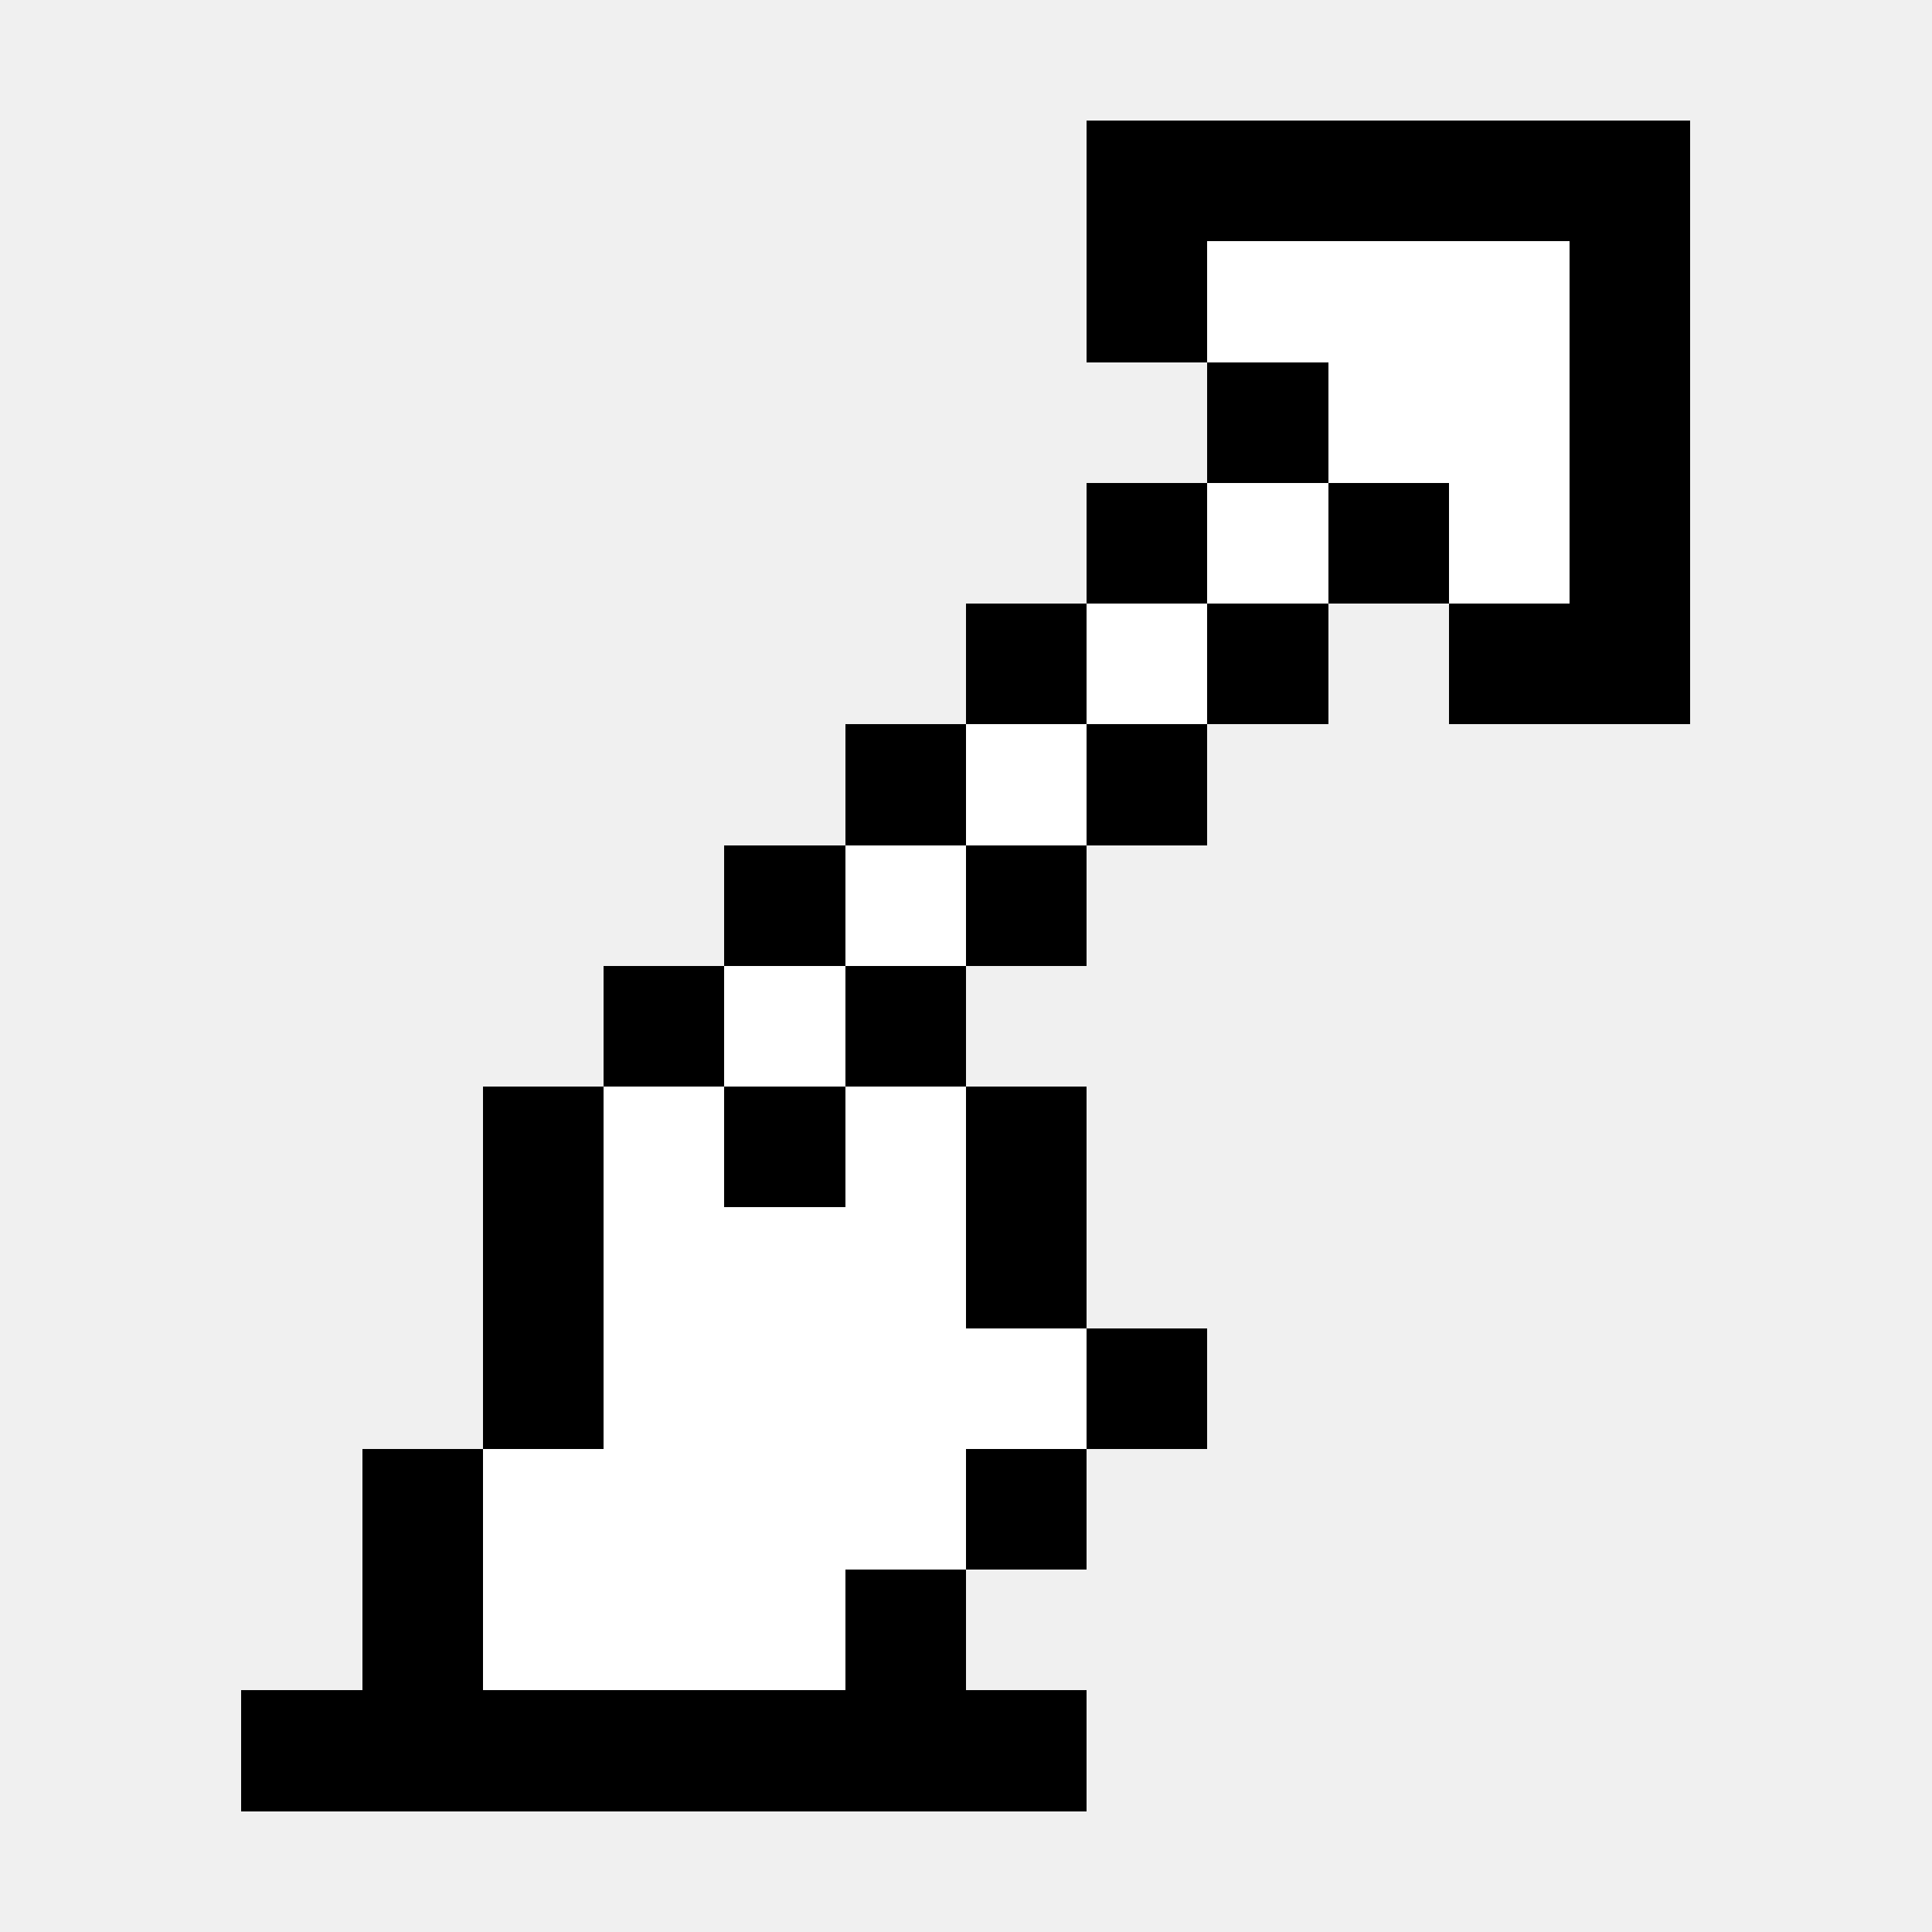
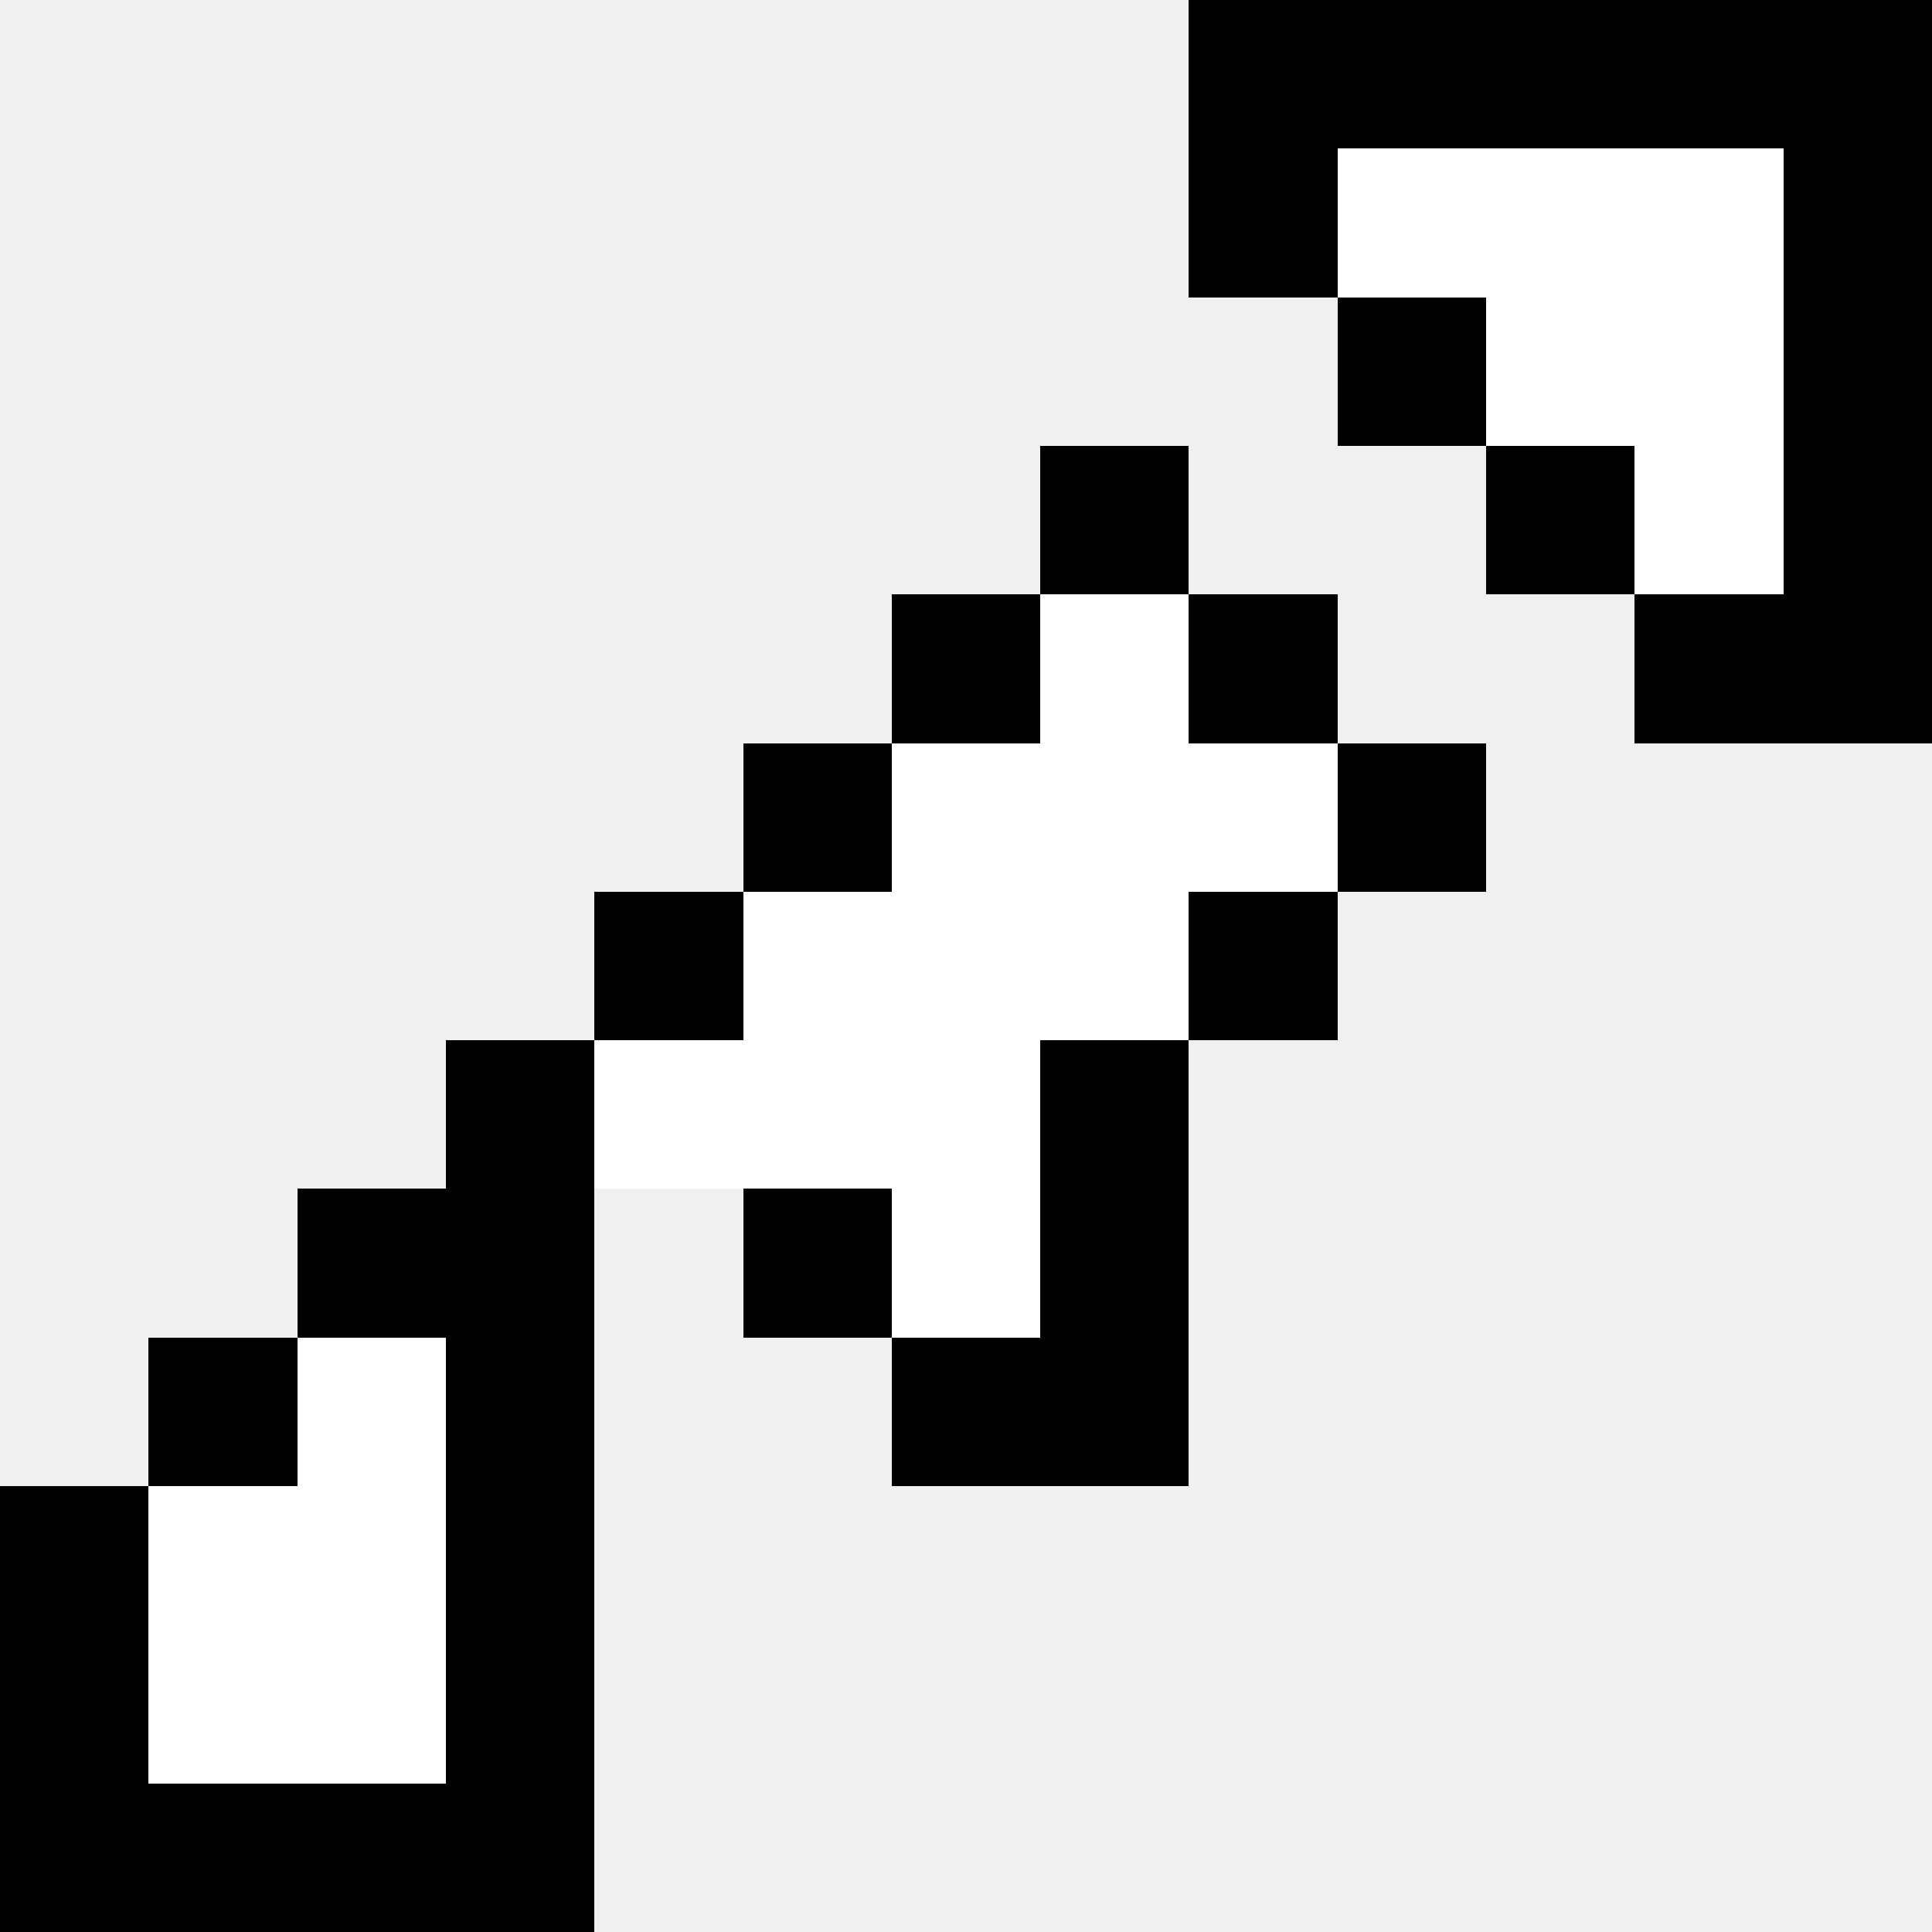
- <svg xmlns="http://www.w3.org/2000/svg" width="32" height="32" viewBox="0 0 32 32" shape-rendering="crispEdges">
-   <rect x="18" y="2" width="2" height="2" fill="black" />
-   <rect x="20" y="2" width="2" height="2" fill="black" />
-   <rect x="22" y="2" width="2" height="2" fill="black" />
+ <svg xmlns="http://www.w3.org/2000/svg" width="26" height="26" viewBox="0 0 26 26" shape-rendering="crispEdges">
+   <rect x="16" y="0" width="2" height="2" fill="black" />
+   <rect x="18" y="0" width="2" height="2" fill="black" />
+   <rect x="20" y="0" width="2" height="2" fill="black" />
+   <rect x="22" y="0" width="2" height="2" fill="black" />
+   <rect x="24" y="0" width="2" height="2" fill="black" />
+   <rect x="16" y="2" width="2" height="2" fill="black" />
+   <rect x="18" y="2" width="2" height="2" fill="white" />
+   <rect x="20" y="2" width="2" height="2" fill="white" />
+   <rect x="22" y="2" width="2" height="2" fill="white" />
  <rect x="24" y="2" width="2" height="2" fill="black" />
-   <rect x="26" y="2" width="2" height="2" fill="black" />
  <rect x="18" y="4" width="2" height="2" fill="black" />
  <rect x="20" y="4" width="2" height="2" fill="white" />
  <rect x="22" y="4" width="2" height="2" fill="white" />
-   <rect x="24" y="4" width="2" height="2" fill="white" />
-   <rect x="26" y="4" width="2" height="2" fill="black" />
+   <rect x="24" y="4" width="2" height="2" fill="black" />
+   <rect x="14" y="6" width="2" height="2" fill="black" />
  <rect x="20" y="6" width="2" height="2" fill="black" />
  <rect x="22" y="6" width="2" height="2" fill="white" />
-   <rect x="24" y="6" width="2" height="2" fill="white" />
-   <rect x="26" y="6" width="2" height="2" fill="black" />
-   <rect x="18" y="8" width="2" height="2" fill="black" />
-   <rect x="20" y="8" width="2" height="2" fill="white" />
+   <rect x="24" y="6" width="2" height="2" fill="black" />
+   <rect x="12" y="8" width="2" height="2" fill="black" />
+   <rect x="14" y="8" width="2" height="2" fill="white" />
+   <rect x="16" y="8" width="2" height="2" fill="black" />
  <rect x="22" y="8" width="2" height="2" fill="black" />
-   <rect x="24" y="8" width="2" height="2" fill="white" />
-   <rect x="26" y="8" width="2" height="2" fill="black" />
-   <rect x="16" y="10" width="2" height="2" fill="black" />
-   <rect x="18" y="10" width="2" height="2" fill="white" />
-   <rect x="20" y="10" width="2" height="2" fill="black" />
-   <rect x="24" y="10" width="2" height="2" fill="black" />
-   <rect x="26" y="10" width="2" height="2" fill="black" />
-   <rect x="14" y="12" width="2" height="2" fill="black" />
-   <rect x="16" y="12" width="2" height="2" fill="white" />
-   <rect x="18" y="12" width="2" height="2" fill="black" />
-   <rect x="12" y="14" width="2" height="2" fill="black" />
-   <rect x="14" y="14" width="2" height="2" fill="white" />
-   <rect x="16" y="14" width="2" height="2" fill="black" />
+   <rect x="24" y="8" width="2" height="2" fill="black" />
+   <rect x="10" y="10" width="2" height="2" fill="black" />
+   <rect x="12" y="10" width="2" height="2" fill="white" />
+   <rect x="14" y="10" width="2" height="2" fill="white" />
+   <rect x="16" y="10" width="2" height="2" fill="white" />
+   <rect x="18" y="10" width="2" height="2" fill="black" />
+   <rect x="8" y="12" width="2" height="2" fill="black" />
+   <rect x="10" y="12" width="2" height="2" fill="white" />
+   <rect x="12" y="12" width="2" height="2" fill="white" />
+   <rect x="14" y="12" width="2" height="2" fill="white" />
+   <rect x="16" y="12" width="2" height="2" fill="black" />
+   <rect x="6" y="14" width="2" height="2" fill="black" />
+   <rect x="8" y="14" width="2" height="2" fill="white" />
+   <rect x="10" y="14" width="2" height="2" fill="white" />
+   <rect x="12" y="14" width="2" height="2" fill="white" />
+   <rect x="14" y="14" width="2" height="2" fill="black" />
+   <rect x="4" y="16" width="2" height="2" fill="black" />
+   <rect x="6" y="16" width="2" height="2" fill="black" />
  <rect x="10" y="16" width="2" height="2" fill="black" />
  <rect x="12" y="16" width="2" height="2" fill="white" />
  <rect x="14" y="16" width="2" height="2" fill="black" />
-   <rect x="8" y="18" width="2" height="2" fill="black" />
-   <rect x="10" y="18" width="2" height="2" fill="white" />
+   <rect x="2" y="18" width="2" height="2" fill="black" />
+   <rect x="4" y="18" width="2" height="2" fill="white" />
+   <rect x="6" y="18" width="2" height="2" fill="black" />
  <rect x="12" y="18" width="2" height="2" fill="black" />
-   <rect x="14" y="18" width="2" height="2" fill="white" />
-   <rect x="16" y="18" width="2" height="2" fill="black" />
-   <rect x="8" y="20" width="2" height="2" fill="black" />
-   <rect x="10" y="20" width="2" height="2" fill="white" />
-   <rect x="12" y="20" width="2" height="2" fill="white" />
-   <rect x="14" y="20" width="2" height="2" fill="white" />
-   <rect x="16" y="20" width="2" height="2" fill="black" />
-   <rect x="8" y="22" width="2" height="2" fill="black" />
-   <rect x="10" y="22" width="2" height="2" fill="white" />
-   <rect x="12" y="22" width="2" height="2" fill="white" />
-   <rect x="14" y="22" width="2" height="2" fill="white" />
-   <rect x="16" y="22" width="2" height="2" fill="white" />
-   <rect x="18" y="22" width="2" height="2" fill="black" />
+   <rect x="14" y="18" width="2" height="2" fill="black" />
+   <rect x="0" y="20" width="2" height="2" fill="black" />
+   <rect x="2" y="20" width="2" height="2" fill="white" />
+   <rect x="4" y="20" width="2" height="2" fill="white" />
+   <rect x="6" y="20" width="2" height="2" fill="black" />
+   <rect x="0" y="22" width="2" height="2" fill="black" />
+   <rect x="2" y="22" width="2" height="2" fill="white" />
+   <rect x="4" y="22" width="2" height="2" fill="white" />
+   <rect x="6" y="22" width="2" height="2" fill="black" />
+   <rect x="0" y="24" width="2" height="2" fill="black" />
+   <rect x="2" y="24" width="2" height="2" fill="black" />
+   <rect x="4" y="24" width="2" height="2" fill="black" />
  <rect x="6" y="24" width="2" height="2" fill="black" />
-   <rect x="8" y="24" width="2" height="2" fill="white" />
-   <rect x="10" y="24" width="2" height="2" fill="white" />
-   <rect x="12" y="24" width="2" height="2" fill="white" />
-   <rect x="14" y="24" width="2" height="2" fill="white" />
-   <rect x="16" y="24" width="2" height="2" fill="black" />
-   <rect x="6" y="26" width="2" height="2" fill="black" />
-   <rect x="8" y="26" width="2" height="2" fill="white" />
-   <rect x="10" y="26" width="2" height="2" fill="white" />
-   <rect x="12" y="26" width="2" height="2" fill="white" />
-   <rect x="14" y="26" width="2" height="2" fill="black" />
-   <rect x="4" y="28" width="2" height="2" fill="black" />
-   <rect x="6" y="28" width="2" height="2" fill="black" />
-   <rect x="8" y="28" width="2" height="2" fill="black" />
-   <rect x="10" y="28" width="2" height="2" fill="black" />
-   <rect x="12" y="28" width="2" height="2" fill="black" />
-   <rect x="14" y="28" width="2" height="2" fill="black" />
-   <rect x="16" y="28" width="2" height="2" fill="black" />
</svg>
